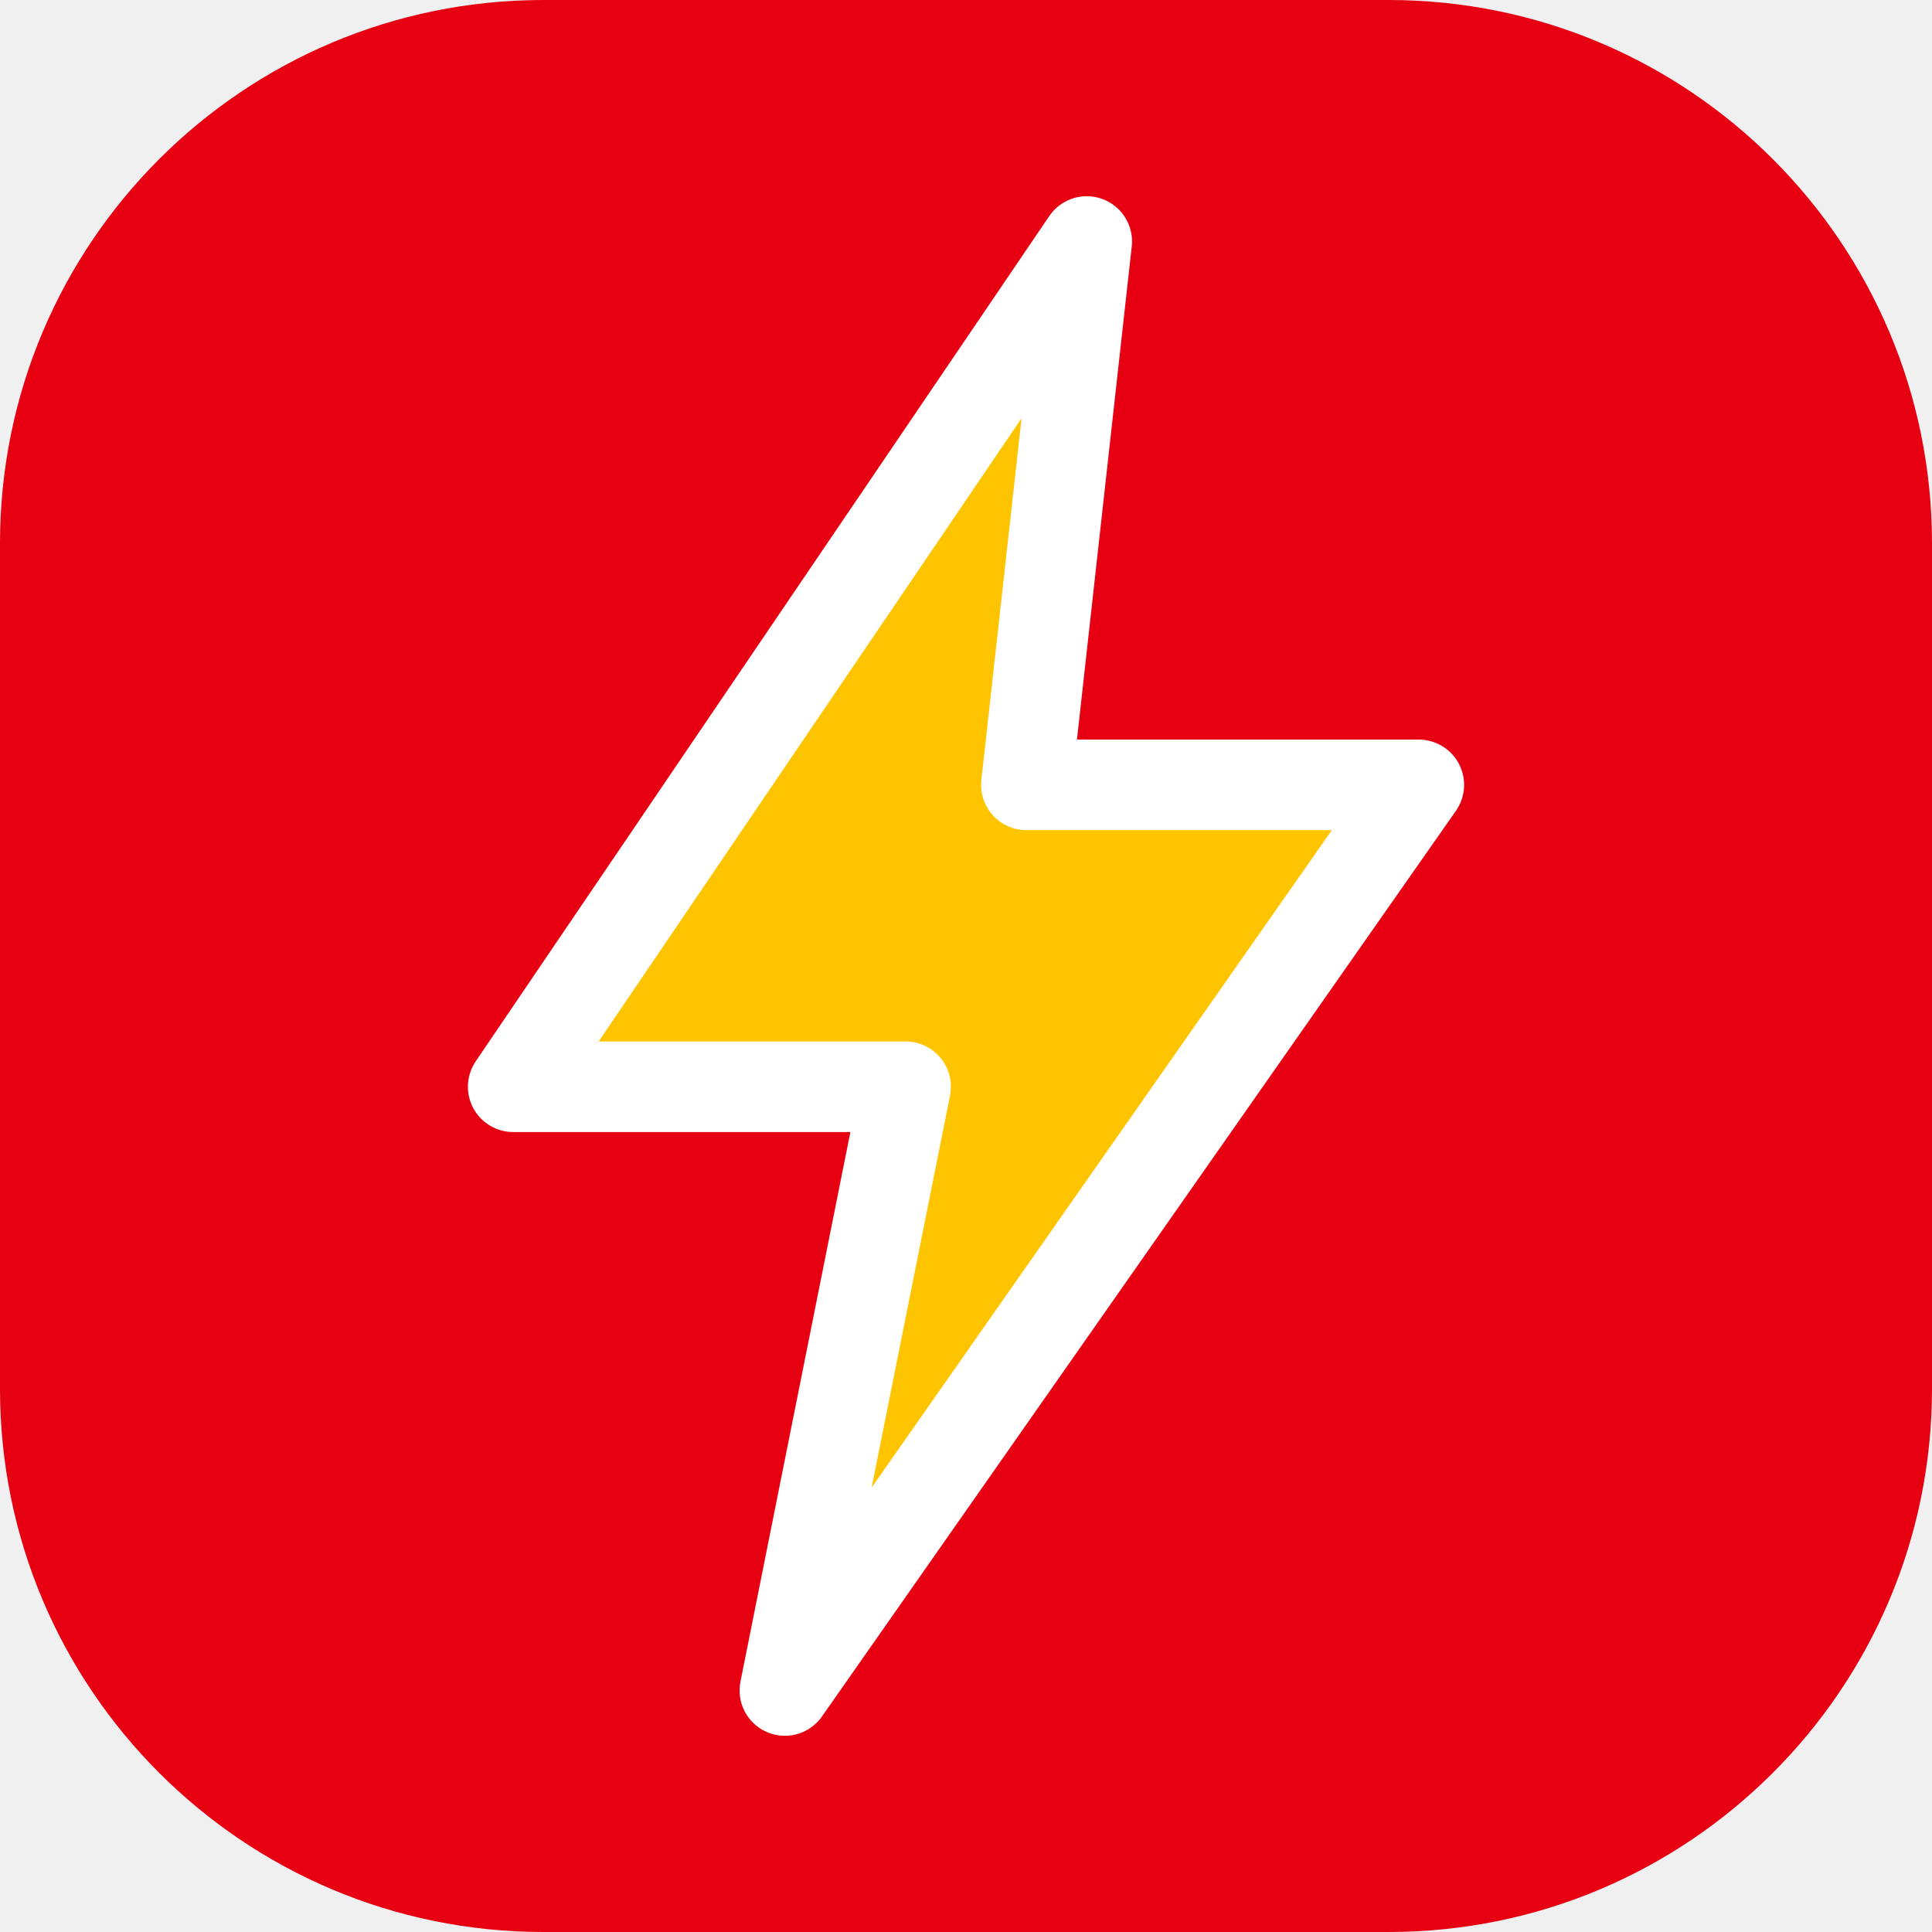
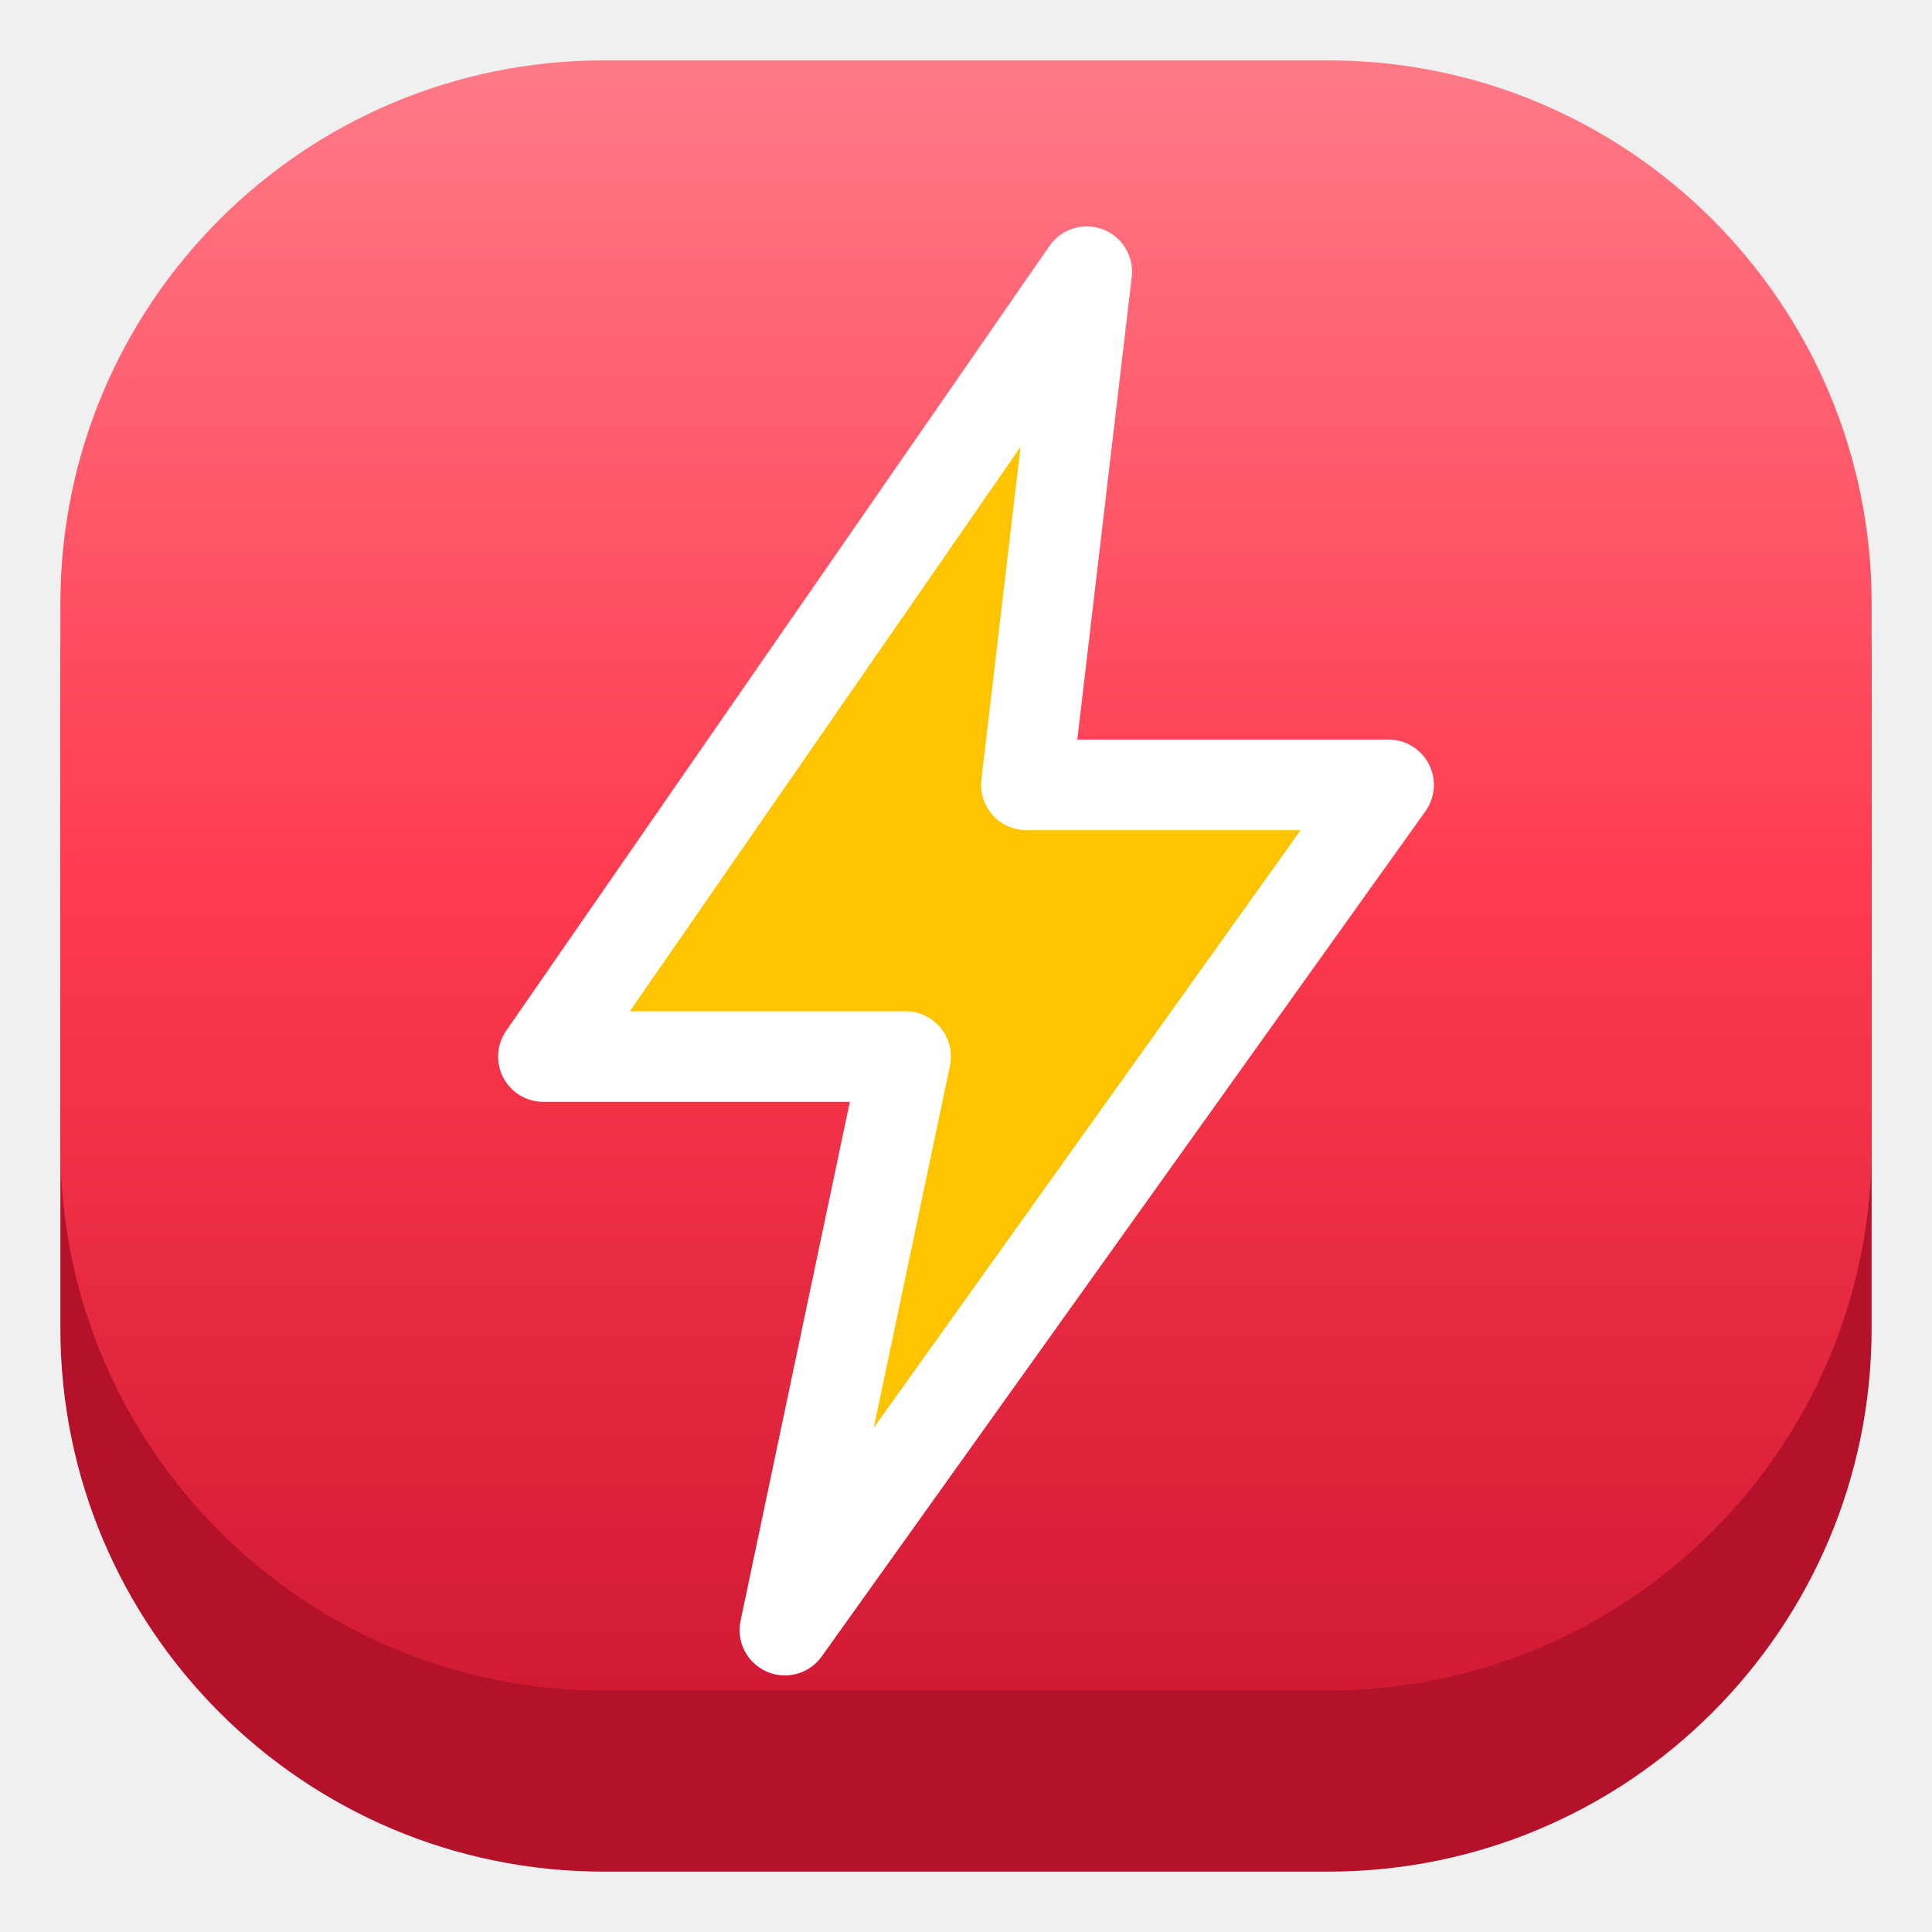
<svg xmlns="http://www.w3.org/2000/svg" viewBox="0 0 64 64">
-   <rect width="64" height="64" rx="18" fill="#e60012" />
-   <path d="M36 8 17 36h13l-4 20 21-30H34z" fill="#ffc400" stroke="#fff" stroke-width="3" stroke-linejoin="round" />
+   <defs>
+     <linearGradient id="g" x1="0" y1="0" x2="0" y2="1">
+       <stop offset="0" stop-color="#ff7a88" />
+       <stop offset=".5" stop-color="#ff3b4f" />
+       <stop offset="1" stop-color="#d11a33" />
+     </linearGradient>
+   </defs>
+   <rect x="2" y="4" width="60" height="58" rx="18" fill="#b3122a" />
+   <rect x="2" y="2" width="60" height="54" rx="18" fill="url(#g)" />
+   <path d="M36 9 18 35h12l-4 19 20-28H34z" fill="#ffc400" stroke="#fff" stroke-width="3" stroke-linejoin="round" />
</svg>
